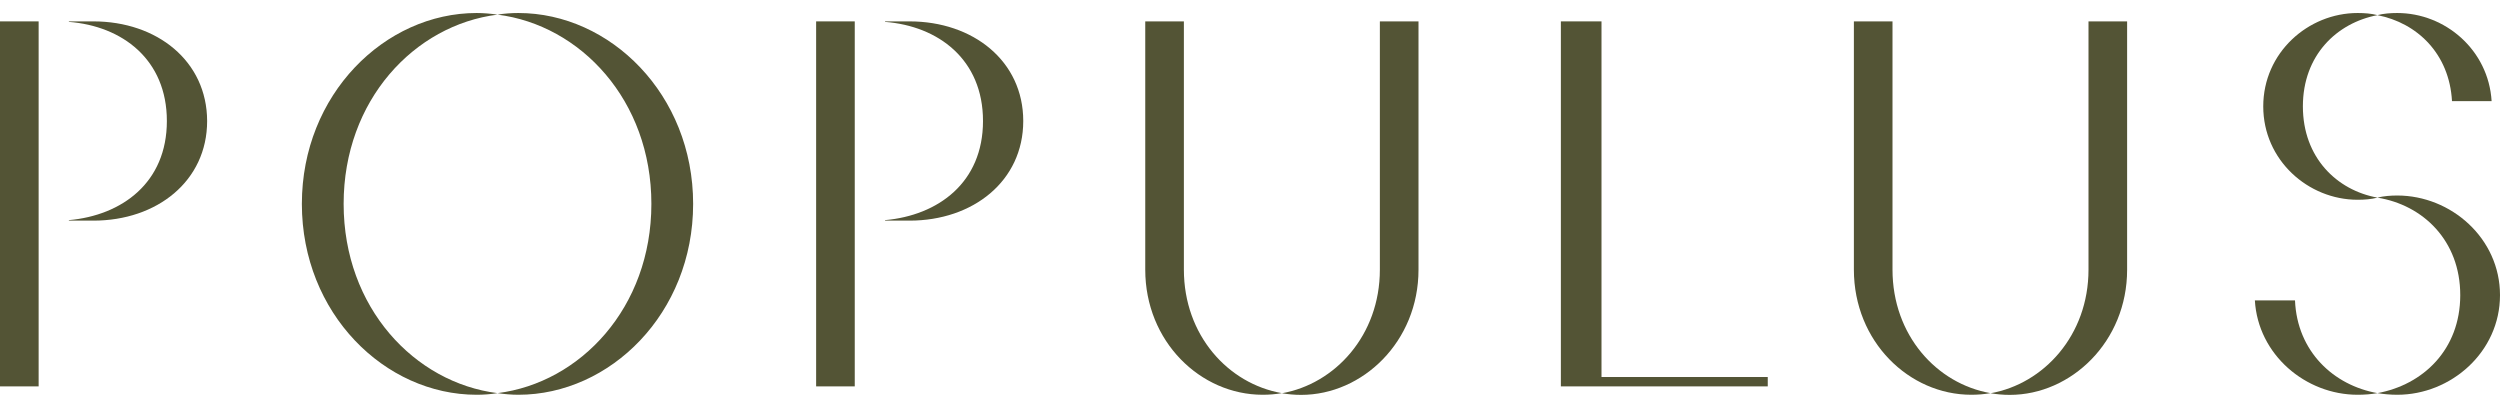
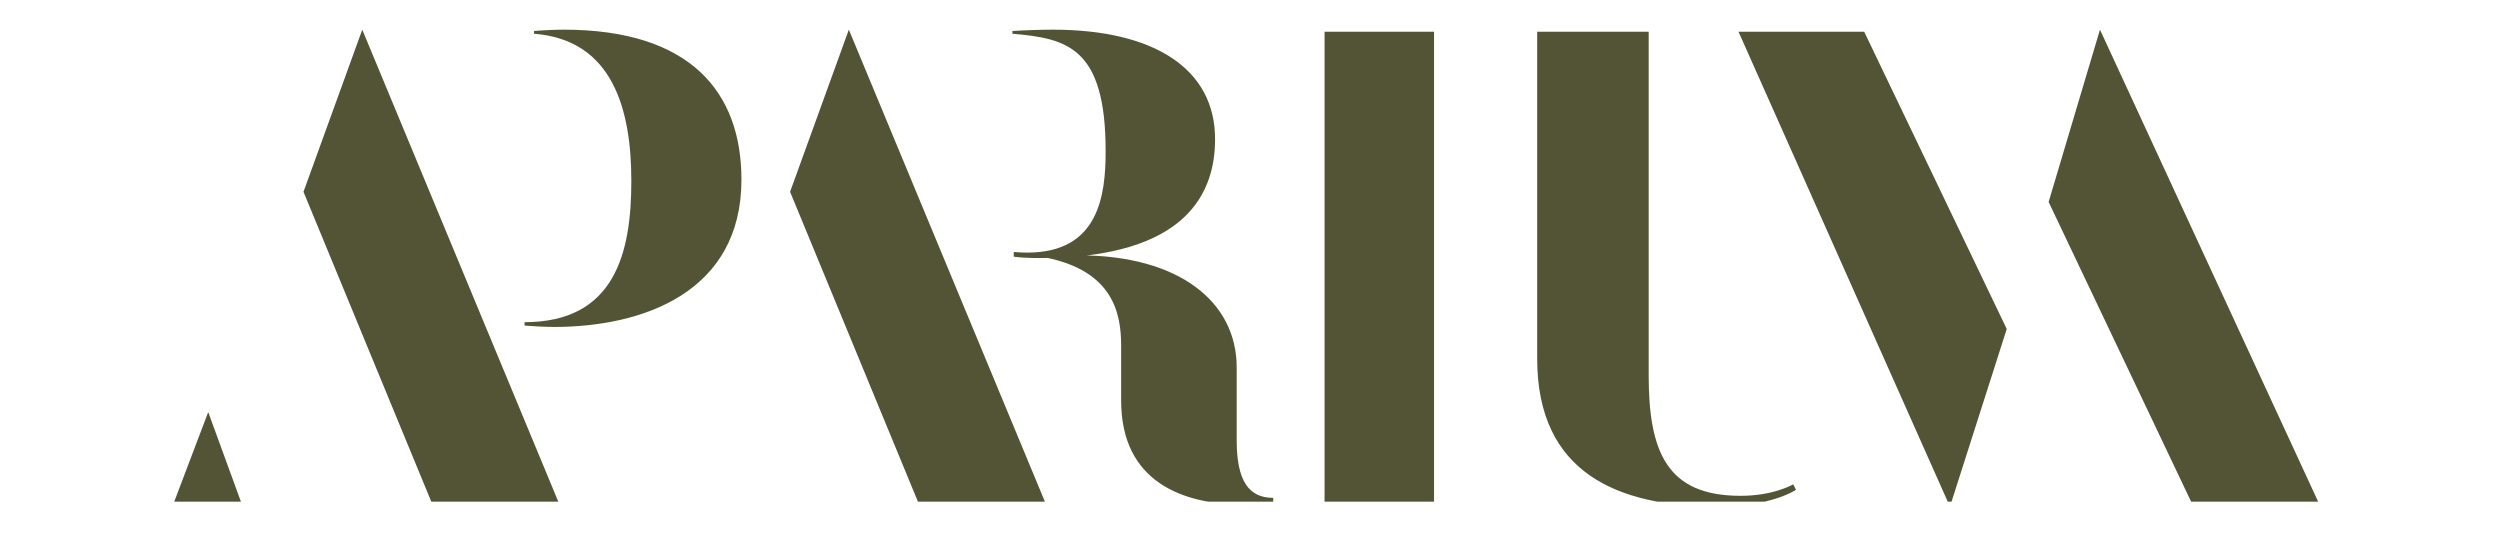
- <svg xmlns="http://www.w3.org/2000/svg" width="190" height="31" viewBox="0 0 190 31" fill="none">
-   <g id="Logo">
-     <g id="Vector">
-       <path d="M64.961 1.625H62.026V29.365H64.961V1.625Z" fill="#535435" />
-       <path d="M89.975 20.492V1.625H87.039V20.492C87.039 25.964 91.238 30.002 95.96 30.002C96.434 30.002 96.948 29.964 97.422 29.878C93.338 29.166 89.975 25.48 89.975 20.492Z" fill="#535435" />
-       <path d="M69.122 1.625H67.26V1.663C71.307 1.977 74.708 4.513 74.708 9.197C74.708 13.88 71.297 16.369 67.26 16.73V16.768H69.122C73.957 16.768 77.767 13.757 77.767 9.197C77.767 4.637 73.957 1.625 69.122 1.625Z" fill="#535435" />
-       <path d="M39.397 0.989C38.883 0.989 38.323 1.027 37.81 1.112C44.108 1.901 49.505 7.61 49.505 15.495C49.505 23.38 44.108 29.09 37.81 29.878C38.323 29.954 38.883 30.002 39.397 30.002C46.37 30.002 52.678 23.817 52.678 15.495C52.678 7.173 46.37 0.989 39.397 0.989Z" fill="#535435" />
-       <path d="M2.936 1.625H0V29.365H2.936V1.625Z" fill="#535435" />
-       <path d="M7.096 1.625H5.234V1.663C9.281 1.977 12.682 4.513 12.682 9.197C12.682 13.88 9.272 16.369 5.234 16.73V16.768H7.096C11.932 16.768 15.742 13.757 15.742 9.197C15.732 4.637 11.932 1.625 7.096 1.625Z" fill="#535435" />
-       <path d="M26.116 15.495C26.116 7.61 31.502 1.901 37.81 1.112C37.297 1.036 36.736 0.989 36.224 0.989C29.25 0.989 22.942 7.173 22.942 15.495C22.942 23.817 29.241 30.002 36.224 30.002C36.736 30.002 37.297 29.964 37.81 29.878C31.512 29.09 26.116 23.38 26.116 15.495Z" fill="#535435" />
-       <path d="M182.191 14.859C181.716 14.859 181.165 14.897 180.68 15.02C184.129 15.571 186.979 18.269 186.979 22.43C186.979 26.591 184.129 29.251 180.68 29.878C181.156 29.954 181.669 30.002 182.191 30.002C186.276 30.002 190 26.753 190 22.43C190 18.108 186.276 14.859 182.191 14.859Z" fill="#535435" />
-       <path d="M104.87 20.492C104.87 25.489 101.46 29.175 97.422 29.888C97.897 29.964 98.373 30.011 98.885 30.011C103.559 30.011 107.806 25.964 107.806 20.502V1.625H104.87V20.492Z" fill="#535435" />
-       <path d="M186.352 7.686H189.363C189.126 3.801 185.839 0.989 182.191 0.989C181.678 0.989 181.165 1.027 180.68 1.15C183.701 1.739 186.152 4.076 186.352 7.686Z" fill="#535435" />
-       <path d="M175.019 8.085C175.019 4.2 177.593 1.739 180.69 1.15C180.215 1.027 179.702 0.989 179.179 0.989C175.417 0.989 172.007 4 172.007 8.085C172.007 12.17 175.417 15.182 179.179 15.182C179.692 15.182 180.206 15.144 180.69 15.02C177.593 14.46 175.019 11.971 175.019 8.085Z" fill="#535435" />
-       <path d="M174.42 22.829H171.37C171.608 26.952 175.218 30.002 179.179 30.002C179.692 30.002 180.206 29.964 180.69 29.878C177.355 29.289 174.581 26.715 174.42 22.829Z" fill="#535435" />
-       <path d="M121.714 1.625H118.626V29.365H134.349V28.653H121.714V1.625Z" fill="#535435" />
-       <path d="M143.83 20.492V1.625H140.895V20.492C140.895 25.964 145.094 30.002 149.815 30.002C150.29 30.002 150.803 29.964 151.278 29.878C147.193 29.166 143.83 25.48 143.83 20.492Z" fill="#535435" />
-       <path d="M158.726 20.492C158.726 25.489 155.316 29.175 151.278 29.888C151.753 29.964 152.228 30.011 152.741 30.011C157.415 30.011 161.661 25.964 161.661 20.502V1.625H158.726V20.492Z" fill="#535435" />
-     </g>
+ <svg xmlns="http://www.w3.org/2000/svg" width="230" zoomAndPan="magnify" viewBox="0 0 172.5 37.5" height="50" preserveAspectRatio="xMidYMid meet" version="1.0">
+   <defs>
+     <clipPath id="b67c9d2a7e">
+       <path d="M 11.758 2.047 L 160.527 2.047 L 160.527 34.613 L 11.758 34.613 Z M 11.758 2.047 " clip-rule="nonzero" />
+     </clipPath>
+   </defs>
+   <g clip-path="url(#b67c9d2a7e)">
+     <path fill="#535435" d="M 77.359 23.863 C 77.359 21.672 76.848 18.688 72.094 17.758 L 72.094 17.711 C 72.887 17.617 73.68 17.617 74.426 17.617 C 81.371 17.617 85.332 20.832 85.332 25.355 L 85.332 30.391 C 85.332 33.188 86.172 34.352 87.852 34.352 L 87.852 34.633 C 87.852 34.633 87.336 34.82 85.844 34.82 C 81.648 34.82 77.359 33.281 77.359 27.641 Z M 141.355 13.934 L 144.898 2.047 L 160.047 34.82 L 151.285 34.82 Z M 128.629 2.188 L 138.465 22.699 L 134.547 34.957 L 119.957 2.188 Z M 106.066 2.188 L 113.758 2.188 L 113.758 25.867 C 113.758 31.184 115.016 34.211 120.098 34.211 C 122.289 34.211 123.547 33.512 123.734 33.422 L 123.922 33.793 C 123.734 33.934 122.008 34.957 118.512 34.957 C 111.613 34.957 106.066 32.629 106.066 24.75 Z M 98.949 34.82 L 91.395 34.82 L 91.395 2.188 L 98.949 2.188 Z M 69.949 17.383 C 69.949 17.383 70.367 17.43 70.883 17.43 C 75.824 17.43 76.289 13.469 76.289 10.438 C 76.289 3.258 73.633 2.652 69.855 2.328 L 69.855 2.141 C 70.508 2.094 71.766 2.047 72.652 2.047 C 79.645 2.047 83.84 4.75 83.84 9.598 C 83.84 13.188 82.023 17.805 71.723 17.805 C 70.836 17.805 70.273 17.758 69.949 17.711 Z M 54.516 13.234 L 58.57 2.047 L 72.184 34.82 L 63.422 34.82 Z M 36.848 2.141 C 37.316 2.094 38.293 2.047 38.898 2.047 C 47.617 2.047 51.16 6.336 51.16 12.395 C 51.16 20.227 44.262 22.559 38.246 22.559 C 37.547 22.559 36.848 22.512 36.195 22.465 L 36.195 22.23 C 42.441 22.23 43.562 17.43 43.562 12.488 C 43.562 7.594 42.301 2.746 36.848 2.328 Z M 20.941 13.234 L 24.996 2.047 L 38.609 34.82 L 29.844 34.82 Z M 11.945 34.82 L 14.367 28.434 L 16.699 34.82 Z M 11.945 34.82 " fill-opacity="1" fill-rule="nonzero" />
  </g>
</svg>
